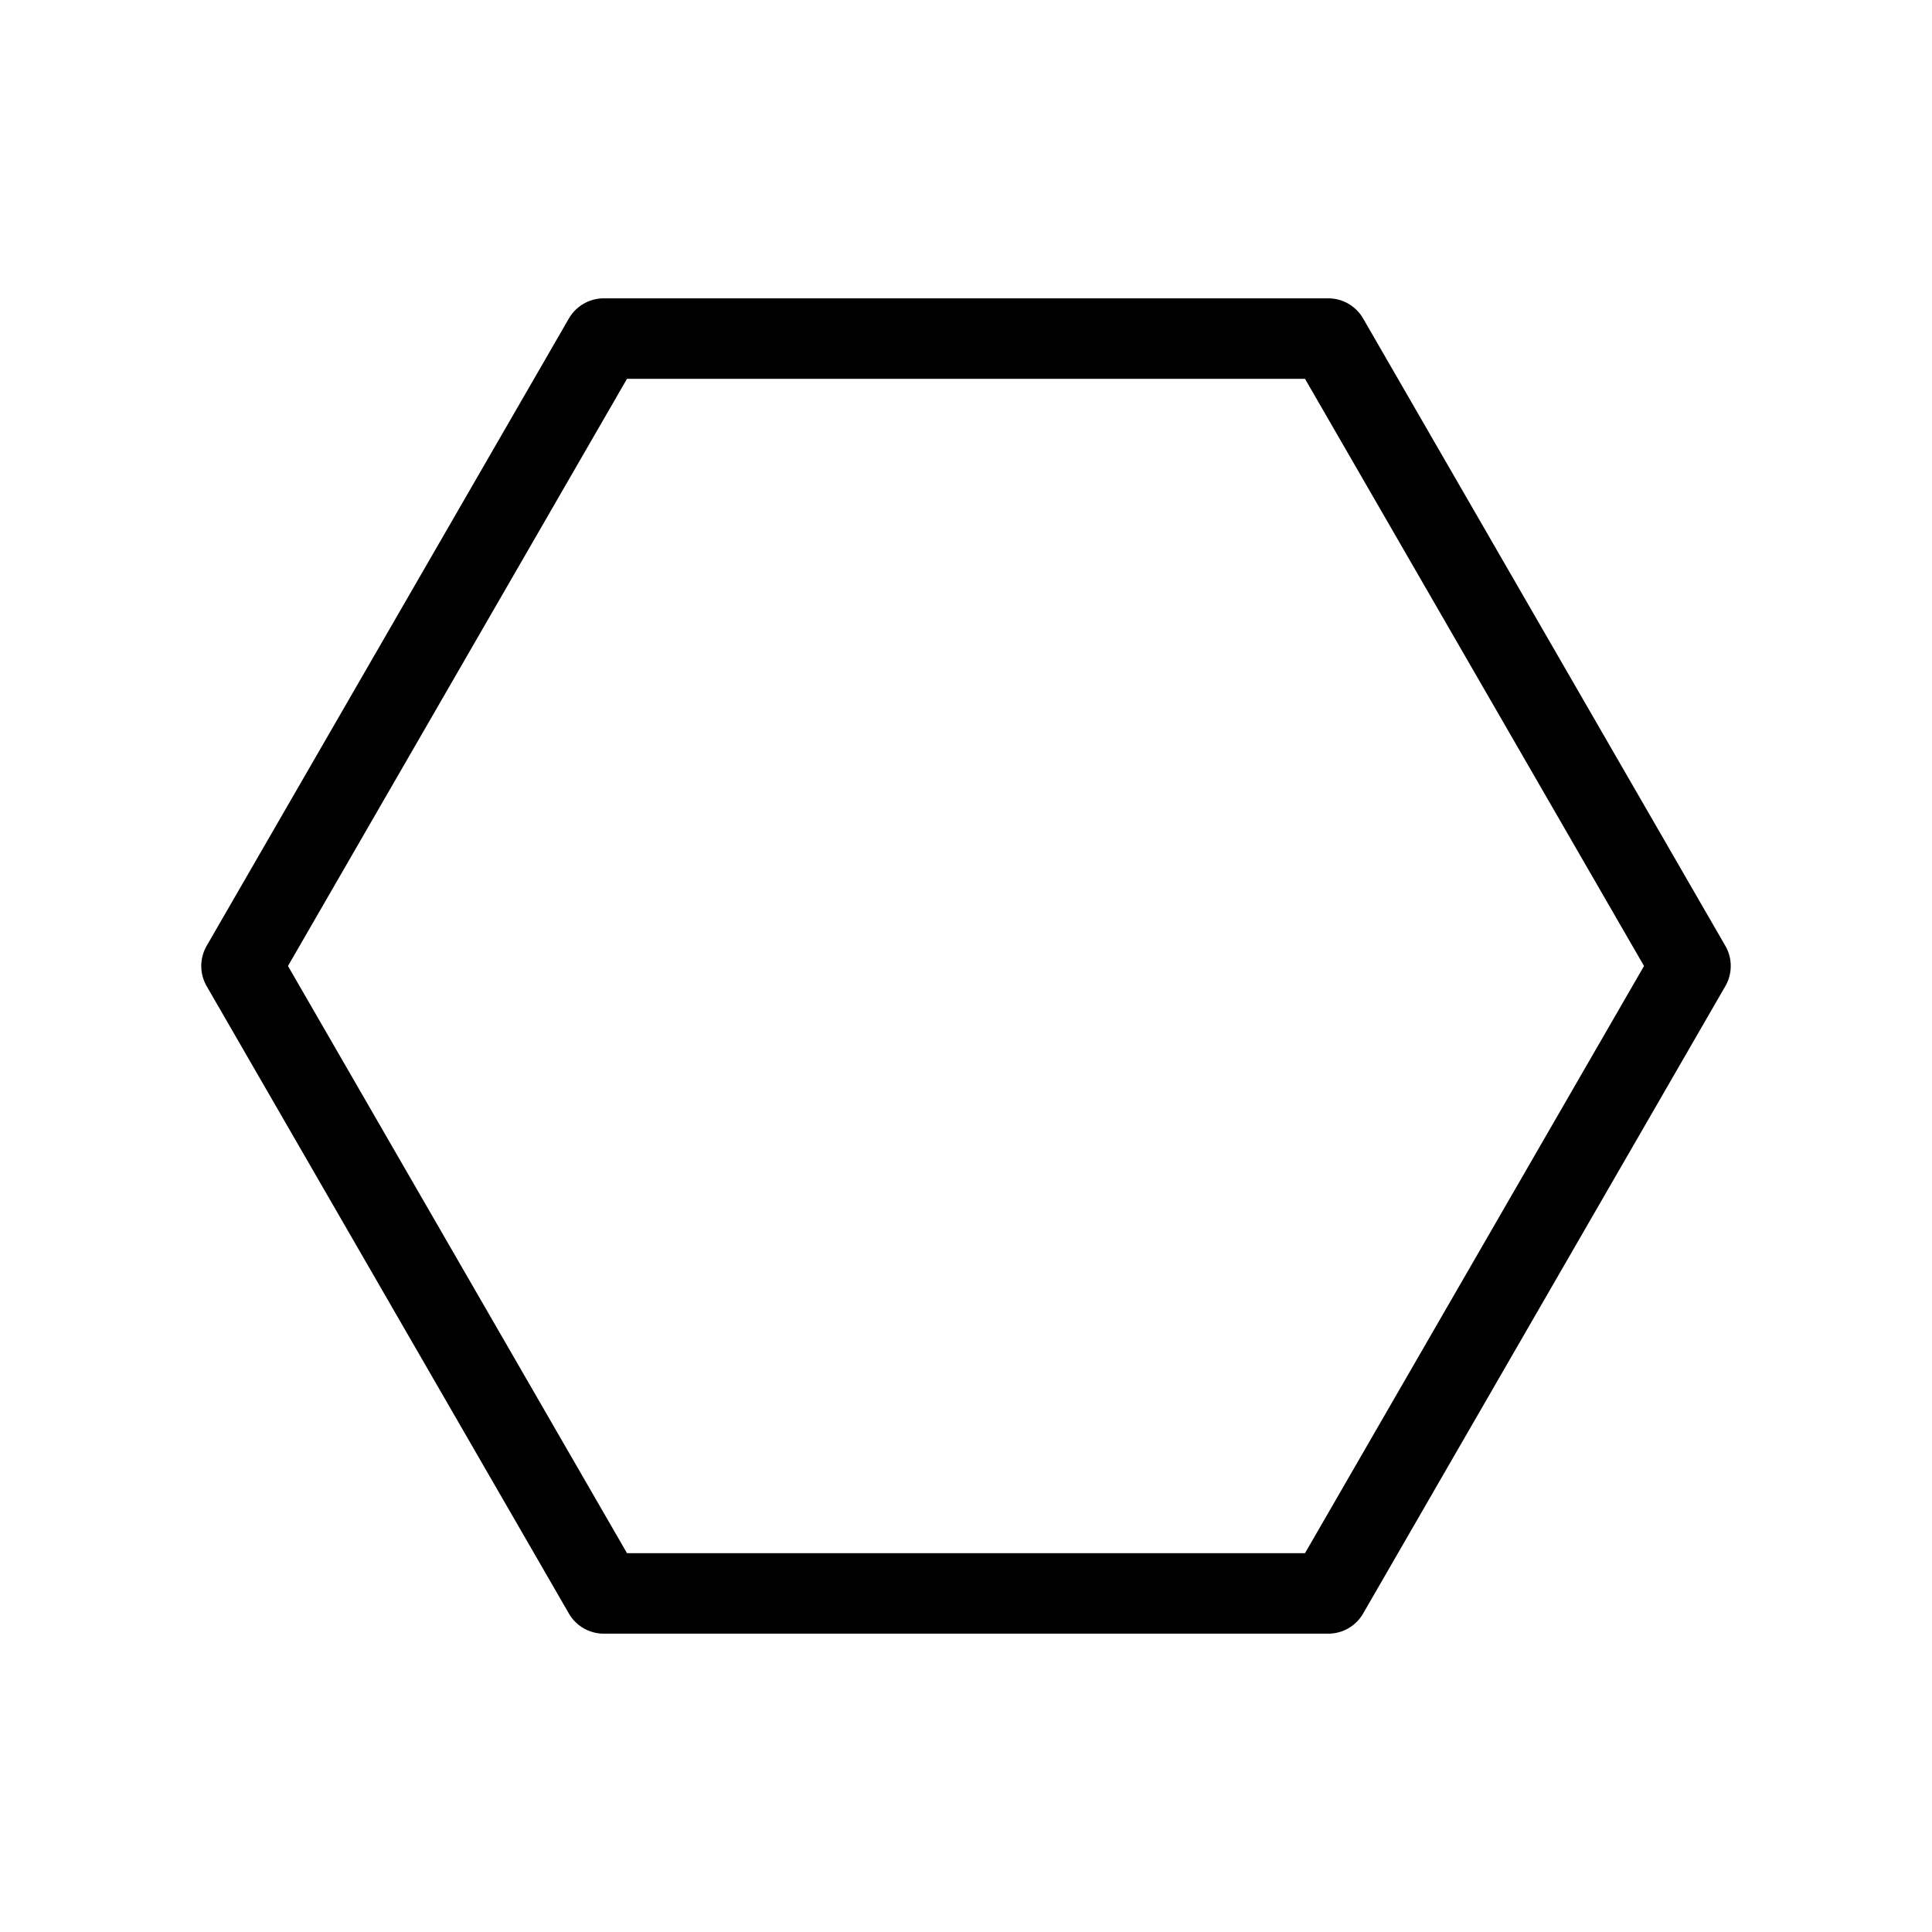
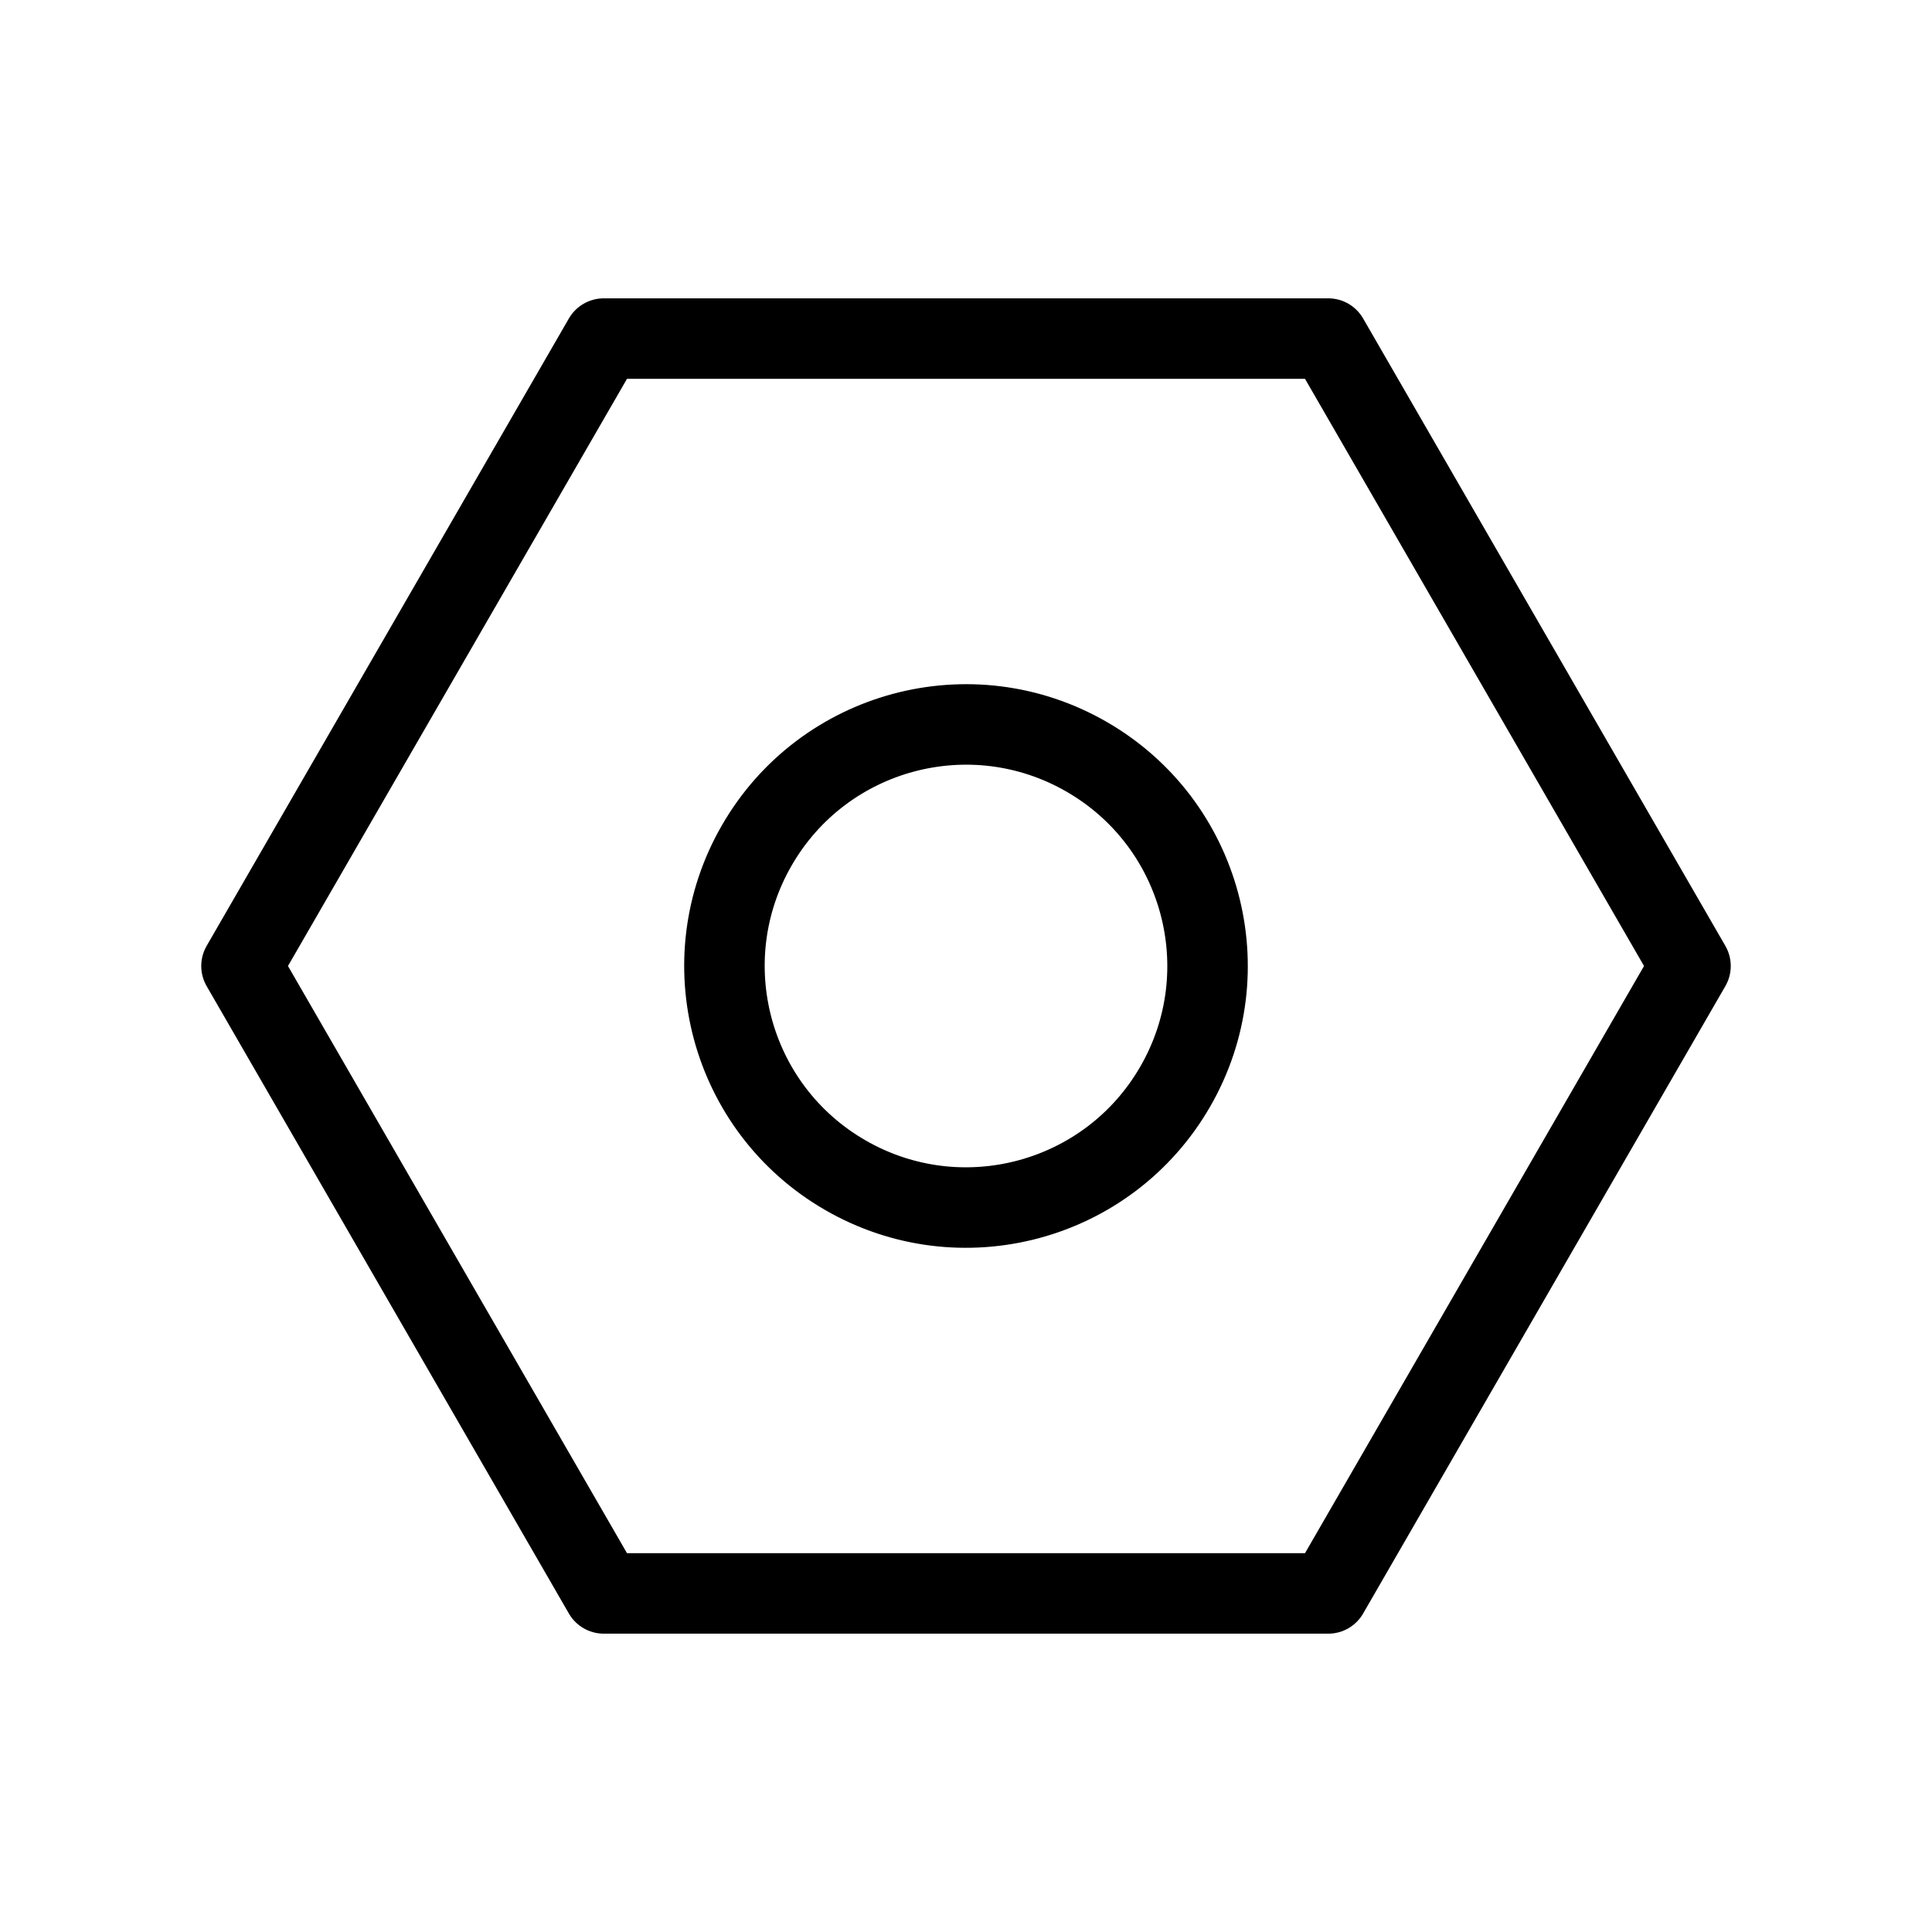
<svg xmlns="http://www.w3.org/2000/svg" width="24" height="24" viewBox="0 0 24 24" fill="none">
-   <path d="M21 12L16.5 4.206H7.5L3 12L7.5 19.794L16.5 19.794L21 12Z" stroke="black" stroke-linejoin="round" />
+   <path d="M16.5 4.206L21 12L16.5 19.794L7.5 19.794L3 12L7.5 4.206L16.5 4.206ZM10.5 14.598C11.935 15.427 13.77 14.935 14.598 13.5C15.427 12.065 14.935 10.23 13.5 9.402C12.065 8.573 10.23 9.065 9.402 10.5C8.573 11.935 9.065 13.77 10.5 14.598Z" stroke="black" stroke-linejoin="round" />
</svg>
